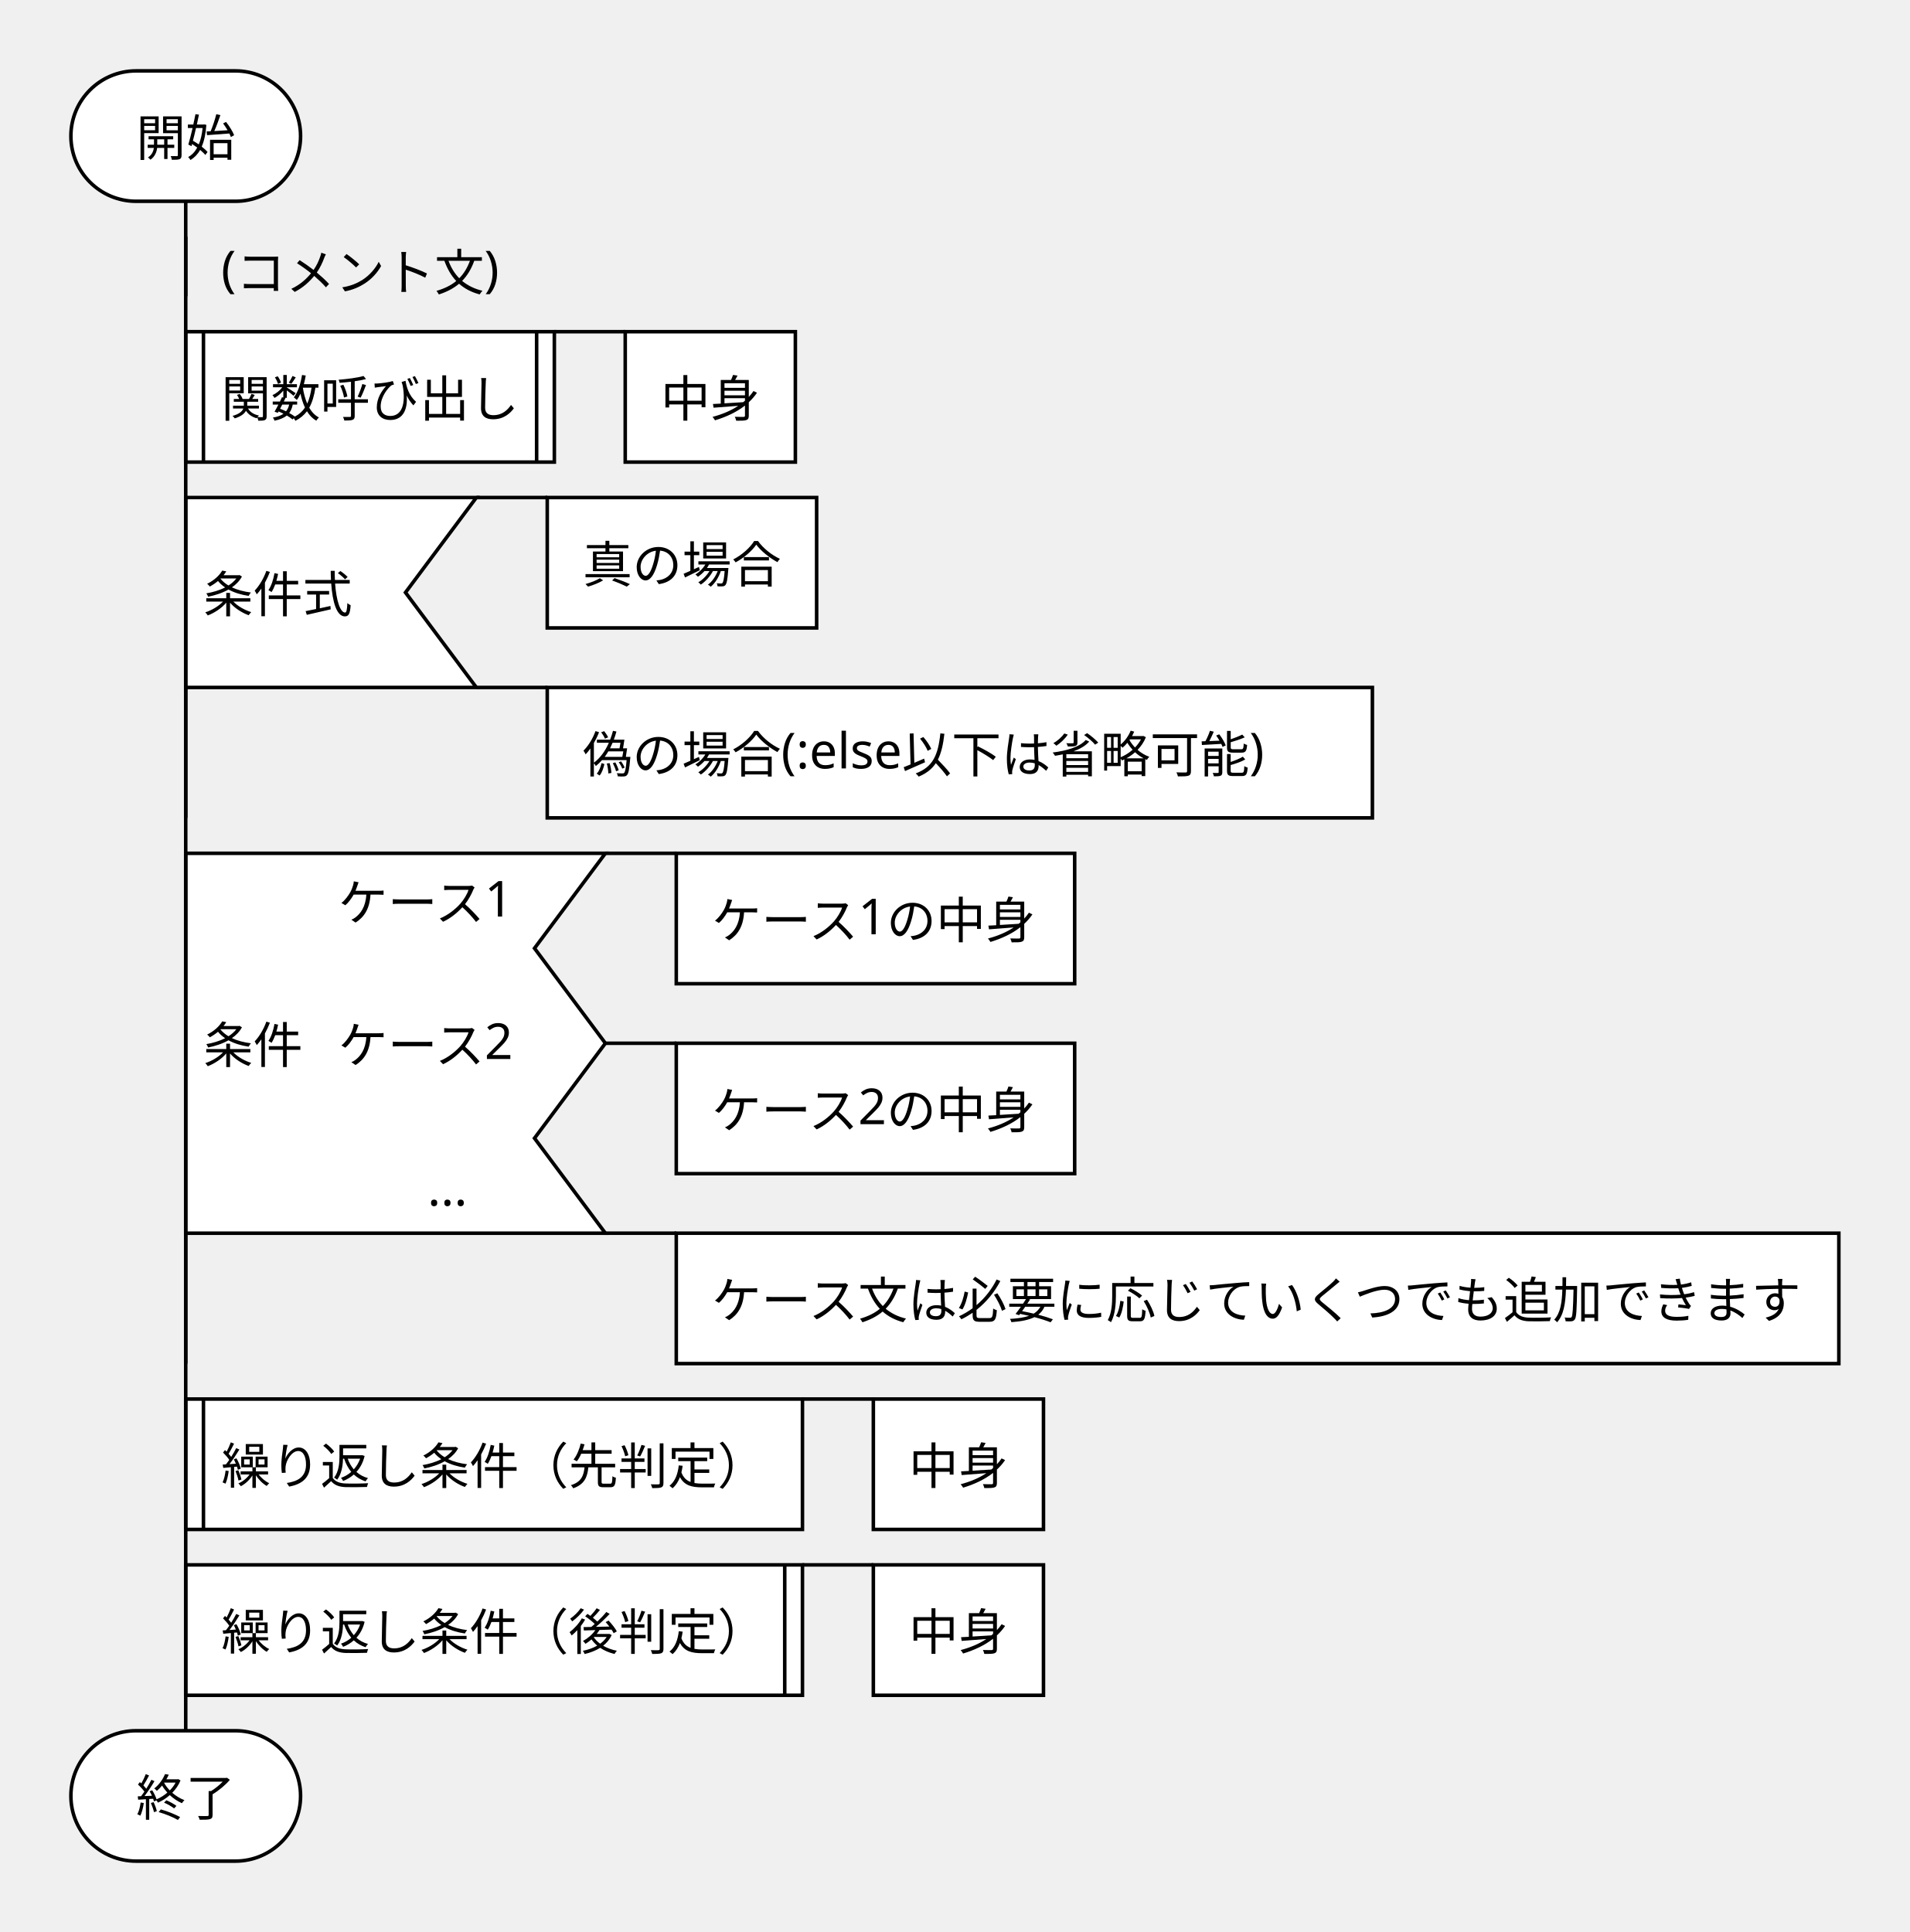
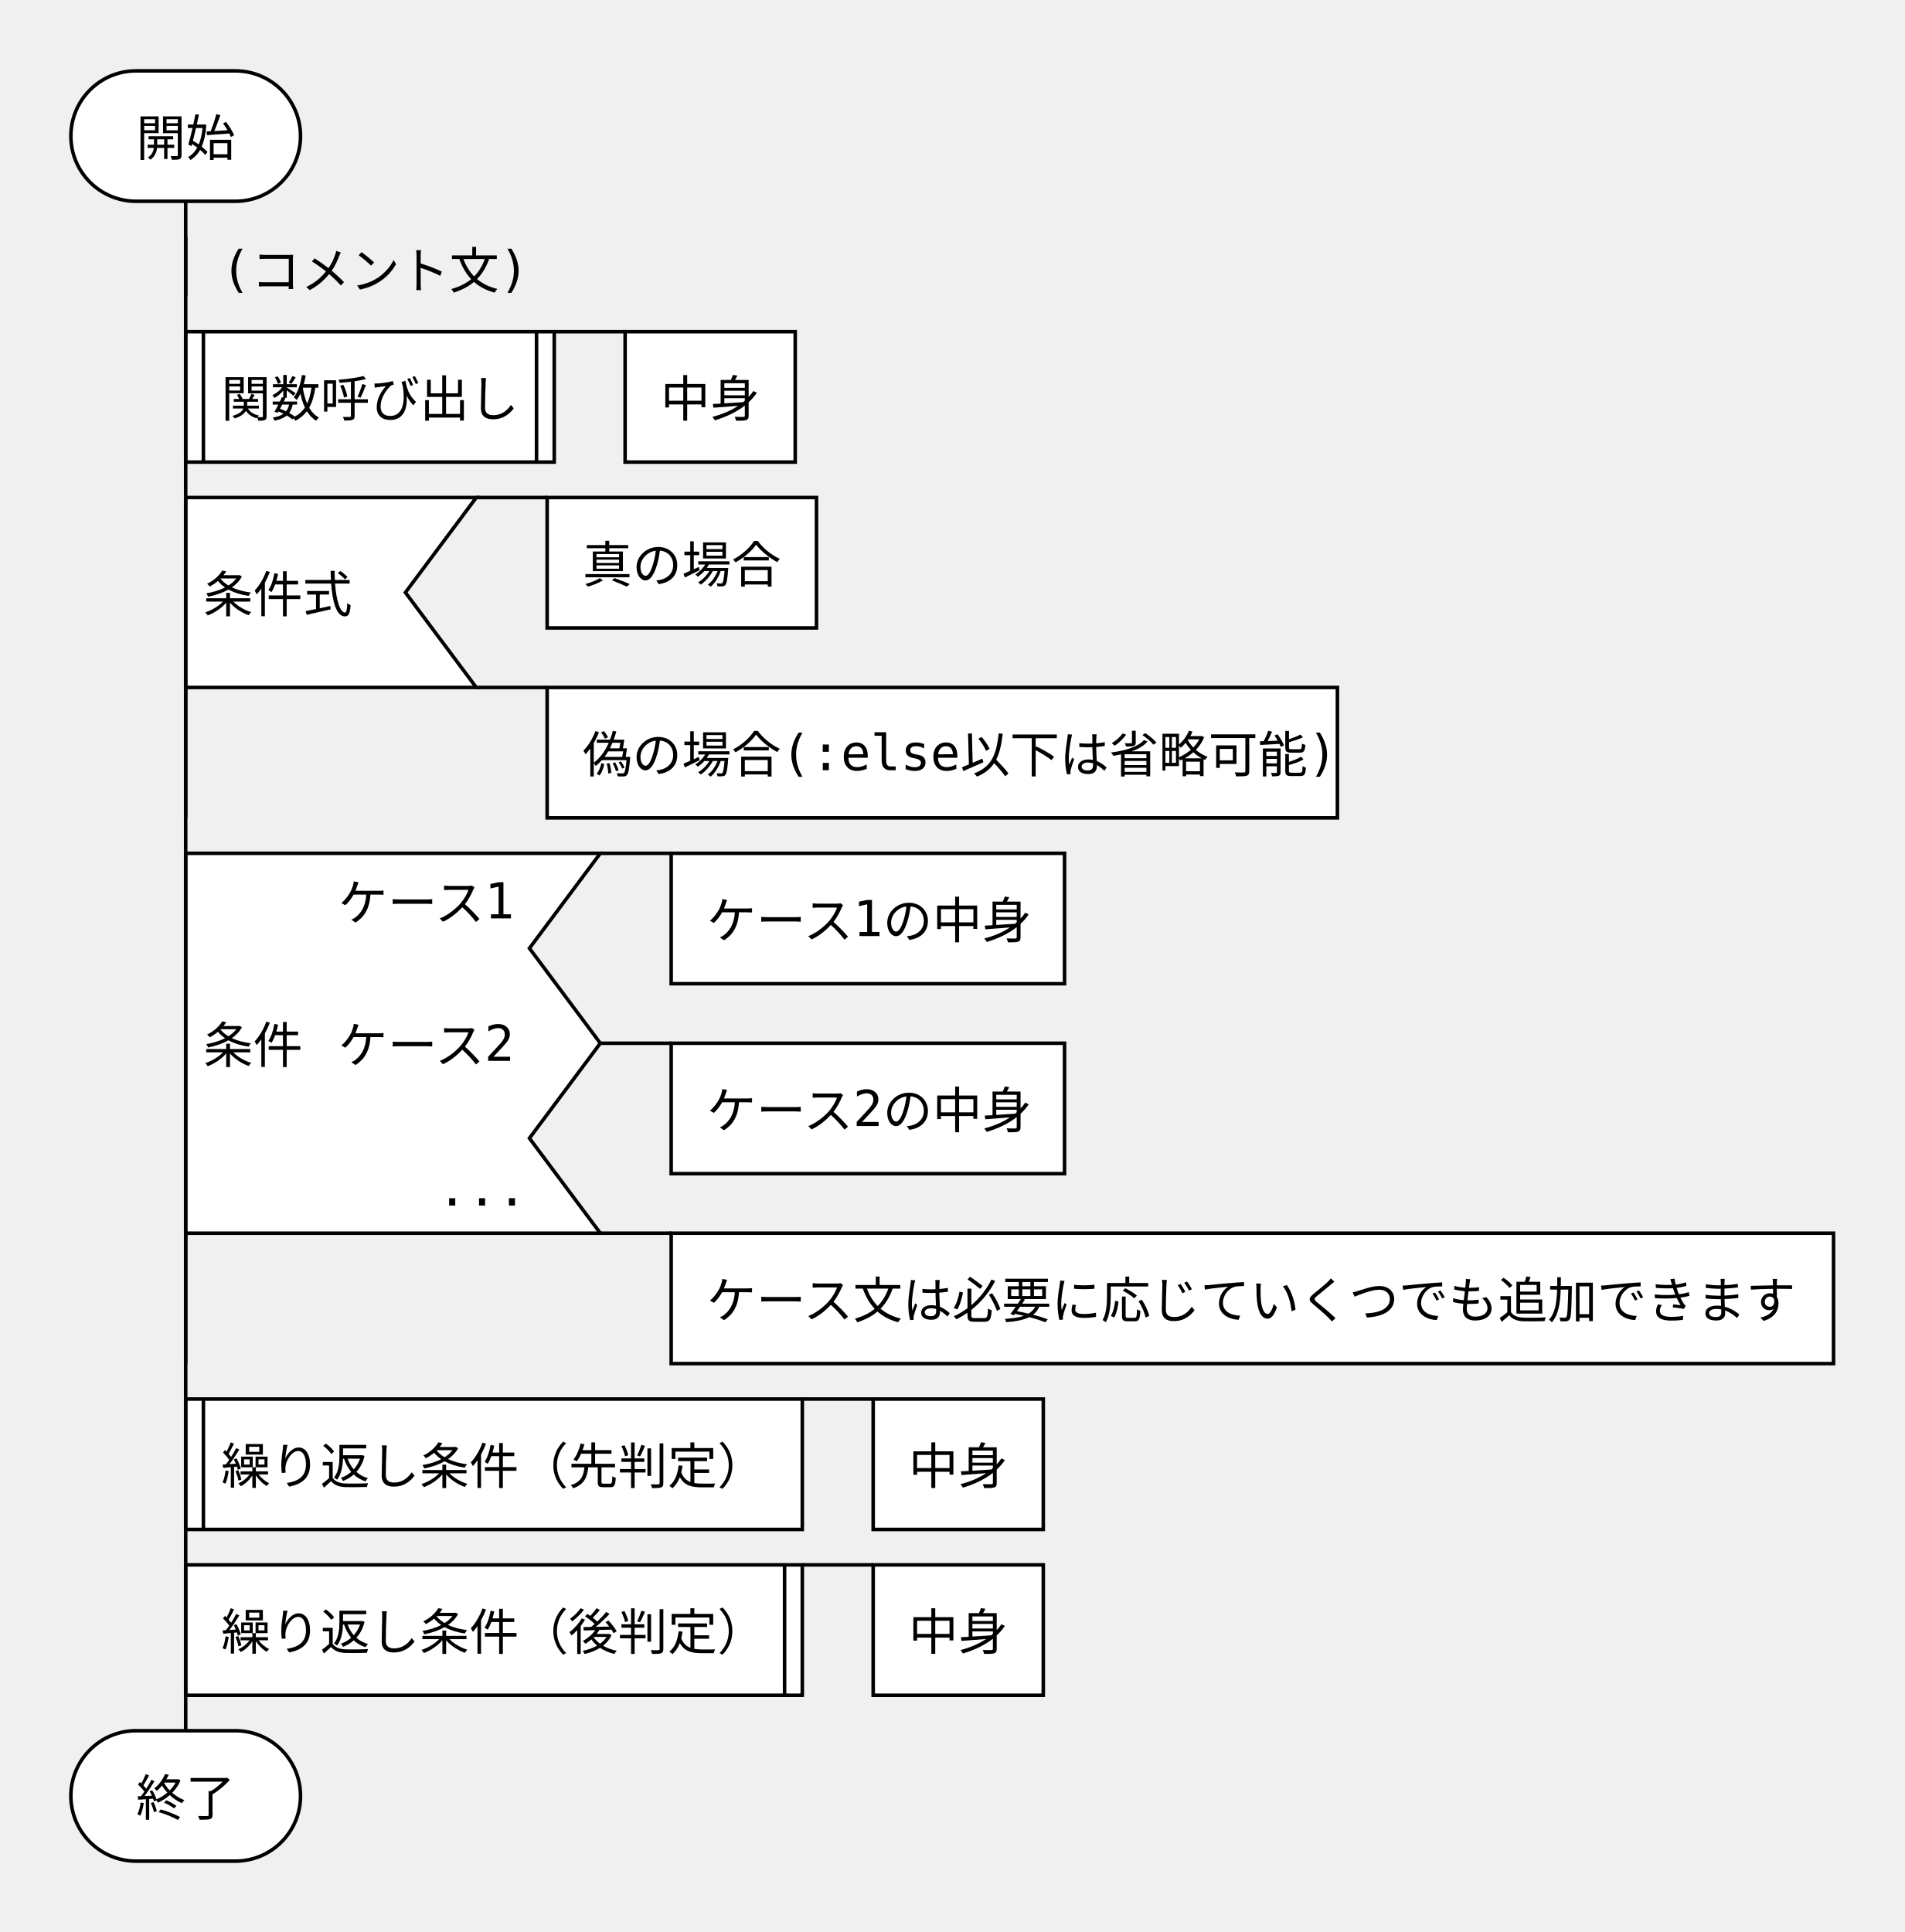
- <svg xmlns="http://www.w3.org/2000/svg" width="538.8" height="545.2" viewBox="0 0 538.8 545.2">
-   <path fill="none" d="M0 0h538.8v545.2H0z" />
+ <svg xmlns="http://www.w3.org/2000/svg" width="537.4" height="545.2" viewBox="0 0 537.4 545.2">
+   <path fill="none" d="M0 0h537.4v545.2H0z" />
  <g transform="translate(20 20)">
    <rect width="64.8" height="36.8" fill="#fff" stroke="#000" rx="18.4" ry="18.4" />
-     <text x="18.4" y="24" dy="0" font-family="sans-serif" font-size="14">開始</text>
+     <text x="18.4" y="24" dy="0" font-family="monospace" font-size="14">開始</text>
  </g>
  <path stroke="#000" d="M52.4 56.8v26.8" />
-   <text x="10" y="14" dy="0" font-family="sans-serif" font-size="14" transform="translate(52.4 66.8)">(コメント文)</text>
+   <text x="10" y="14" dy="0" font-family="monospace" font-size="14" transform="translate(52.4 66.8)">(コメント文)</text>
  <path stroke="#000" d="M52.4 66.8v63.6" />
  <path fill="#fff" stroke="#000" d="M52.4 93.6h104v36.8h-104z" />
  <path stroke="#000" d="M57.4 93.6v36.8m94-36.8v36.8" />
-   <text x="10" y="24" dy="0" font-family="sans-serif" font-size="14" transform="translate(52.4 93.6)">関数呼び出し</text>
+   <text x="10" y="24" dy="0" font-family="monospace" font-size="14" transform="translate(52.4 93.6)">関数呼び出し</text>
  <path fill="#fff" stroke="#000" d="M176.4 93.6h48v36.8h-48z" />
-   <text x="10" y="24" dy="0" font-family="sans-serif" font-size="14" transform="translate(176.4 93.6)">中身</text>
+   <text x="10" y="24" dy="0" font-family="monospace" font-size="14" transform="translate(176.4 93.6)">中身</text>
  <path stroke="#000" d="M156.4 93.6h20m-124 0v137.2" />
  <path fill="#fff" stroke="#000" d="M154.4 140.4h76v36.8h-76z" />
-   <text x="10" y="24" dy="0" font-family="sans-serif" font-size="14" transform="translate(154.4 140.4)">真の場合</text>
+   <text x="10" y="24" dy="0" font-family="monospace" font-size="14" transform="translate(154.4 140.4)">真の場合</text>
  <path stroke="#000" d="M134.4 140.4h20" />
-   <path fill="#fff" stroke="#000" d="M154.4 194h232.8v36.8H154.4z" />
-   <text x="10" y="24" dy="0" font-family="sans-serif" font-size="14" transform="translate(154.4 194)">偽の場合(:else以下は省略可能)</text>
+   <path fill="#fff" stroke="#000" d="M154.4 194h223v36.8h-223z" />
+   <text x="10" y="24" dy="0" font-family="monospace" font-size="14" transform="translate(154.4 194)">偽の場合(:else以下は省略可能)</text>
  <path stroke="#000" d="M134.4 194h20" />
  <path fill="#fff" stroke="#000" d="M52.4 140.4h82l-20 26.8 20 26.8h-82z" />
-   <text x="5" y="32.4" dy="0" font-family="sans-serif" font-size="14" transform="translate(52.4 140.4)">条件式</text>
+   <text x="5" y="32.4" dy="0" font-family="monospace" font-size="14" transform="translate(52.4 140.4)">条件式</text>
  <path stroke="#000" d="M52.4 140.4v244.4" />
-   <path fill="#fff" stroke="#000" d="M190.8 240.8h112.4v36.8H190.8z" />
-   <text x="10" y="24" dy="0" font-family="sans-serif" font-size="14" transform="translate(190.8 240.8)">ケース1の中身</text>
-   <path stroke="#000" d="M170.8 240.8h20" />
-   <path fill="#fff" stroke="#000" d="M190.8 294.4h112.4v36.8H190.8z" />
-   <text x="10" y="24" dy="0" font-family="sans-serif" font-size="14" transform="translate(190.8 294.4)">ケース2の中身</text>
-   <path stroke="#000" d="M170.8 294.4h20" />
-   <path fill="#fff" stroke="#000" d="M190.8 348h328v36.8h-328z" />
-   <text x="10" y="24" dy="0" font-family="sans-serif" font-size="14" transform="translate(190.8 348)">ケース文は必要に応じていくつでも追加できます</text>
-   <path stroke="#000" d="M170.8 348h20" />
-   <path fill="#fff" stroke="#000" d="M52.4 240.8h118.4l-20 26.8 20 26.8-20 26.8 20 26.8H52.4z" />
-   <text x="43" y="19" dy="0" font-family="sans-serif" font-size="14" transform="translate(52.4 240.8)">ケース1</text>
-   <text x="43" y="59.2" dy="0" font-family="sans-serif" font-size="14" transform="translate(52.4 240.8)">ケース2</text>
-   <text x="68.2" y="99.4" dy="0" font-family="sans-serif" font-size="14" transform="translate(52.4 240.8)">...</text>
-   <text x="5" y="59.2" dy="0" font-family="sans-serif" font-size="14" transform="translate(52.4 240.8)">条件</text>
+   <path fill="#fff" stroke="#000" d="M189.4 240.8h111v36.8h-111z" />
+   <text x="10" y="24" dy="0" font-family="monospace" font-size="14" transform="translate(189.4 240.8)">ケース1の中身</text>
+   <path stroke="#000" d="M169.4 240.8h20" />
+   <path fill="#fff" stroke="#000" d="M189.4 294.4h111v36.8h-111z" />
+   <text x="10" y="24" dy="0" font-family="monospace" font-size="14" transform="translate(189.4 294.4)">ケース2の中身</text>
+   <path stroke="#000" d="M169.4 294.4h20" />
+   <path fill="#fff" stroke="#000" d="M189.4 348h328v36.8h-328z" />
+   <text x="10" y="24" dy="0" font-family="monospace" font-size="14" transform="translate(189.4 348)">ケース文は必要に応じていくつでも追加できます</text>
+   <path stroke="#000" d="M169.4 348h20" />
+   <path fill="#fff" stroke="#000" d="M52.4 240.8h117l-20 26.8 20 26.8-20 26.8 20 26.8h-117z" />
+   <text x="43" y="19" dy="0" font-family="monospace" font-size="14" transform="translate(52.4 240.8)">ケース1</text>
+   <text x="43" y="59.2" dy="0" font-family="monospace" font-size="14" transform="translate(52.4 240.8)">ケース2</text>
+   <text x="71" y="99.4" dy="0" font-family="monospace" font-size="14" transform="translate(52.4 240.8)">...</text>
+   <text x="5" y="59.2" dy="0" font-family="monospace" font-size="14" transform="translate(52.4 240.8)">条件</text>
  <path stroke="#000" d="M52.4 240.8v190.8" />
  <path fill="#fff" stroke="#000" d="M52.4 394.8h174v36.8h-174z" />
  <path stroke="#000" d="M57.4 394.8v36.8" />
-   <text x="10" y="24" dy="0" font-family="sans-serif" font-size="14" transform="translate(52.4 394.8)">繰り返し条件（先判定）</text>
+   <text x="10" y="24" dy="0" font-family="monospace" font-size="14" transform="translate(52.4 394.8)">繰り返し条件（先判定）</text>
  <path fill="#fff" stroke="#000" d="M246.4 394.8h48v36.8h-48z" />
-   <text x="10" y="24" dy="0" font-family="sans-serif" font-size="14" transform="translate(246.4 394.8)">中身</text>
+   <text x="10" y="24" dy="0" font-family="monospace" font-size="14" transform="translate(246.4 394.8)">中身</text>
  <path stroke="#000" d="M226.4 394.8h20m-194 0v83.6" />
  <path fill="#fff" stroke="#000" d="M52.4 441.6h174v36.8h-174z" />
  <path stroke="#000" d="M221.4 441.6v36.8" />
-   <text x="10" y="24" dy="0" font-family="sans-serif" font-size="14" transform="translate(52.4 441.6)">繰り返し条件（後判定）</text>
+   <text x="10" y="24" dy="0" font-family="monospace" font-size="14" transform="translate(52.4 441.6)">繰り返し条件（後判定）</text>
  <path fill="#fff" stroke="#000" d="M246.4 441.6h48v36.8h-48z" />
-   <text x="10" y="24" dy="0" font-family="sans-serif" font-size="14" transform="translate(246.4 441.6)">中身</text>
+   <text x="10" y="24" dy="0" font-family="monospace" font-size="14" transform="translate(246.4 441.6)">中身</text>
  <path stroke="#000" d="M226.4 441.6h20m-194 0v46.8" />
  <g transform="translate(20 488.4)">
    <rect width="64.8" height="36.8" fill="#fff" stroke="#000" rx="18.4" ry="18.4" />
-     <text x="18.4" y="24" dy="0" font-family="sans-serif" font-size="14">終了</text>
+     <text x="18.4" y="24" dy="0" font-family="monospace" font-size="14">終了</text>
  </g>
</svg>
